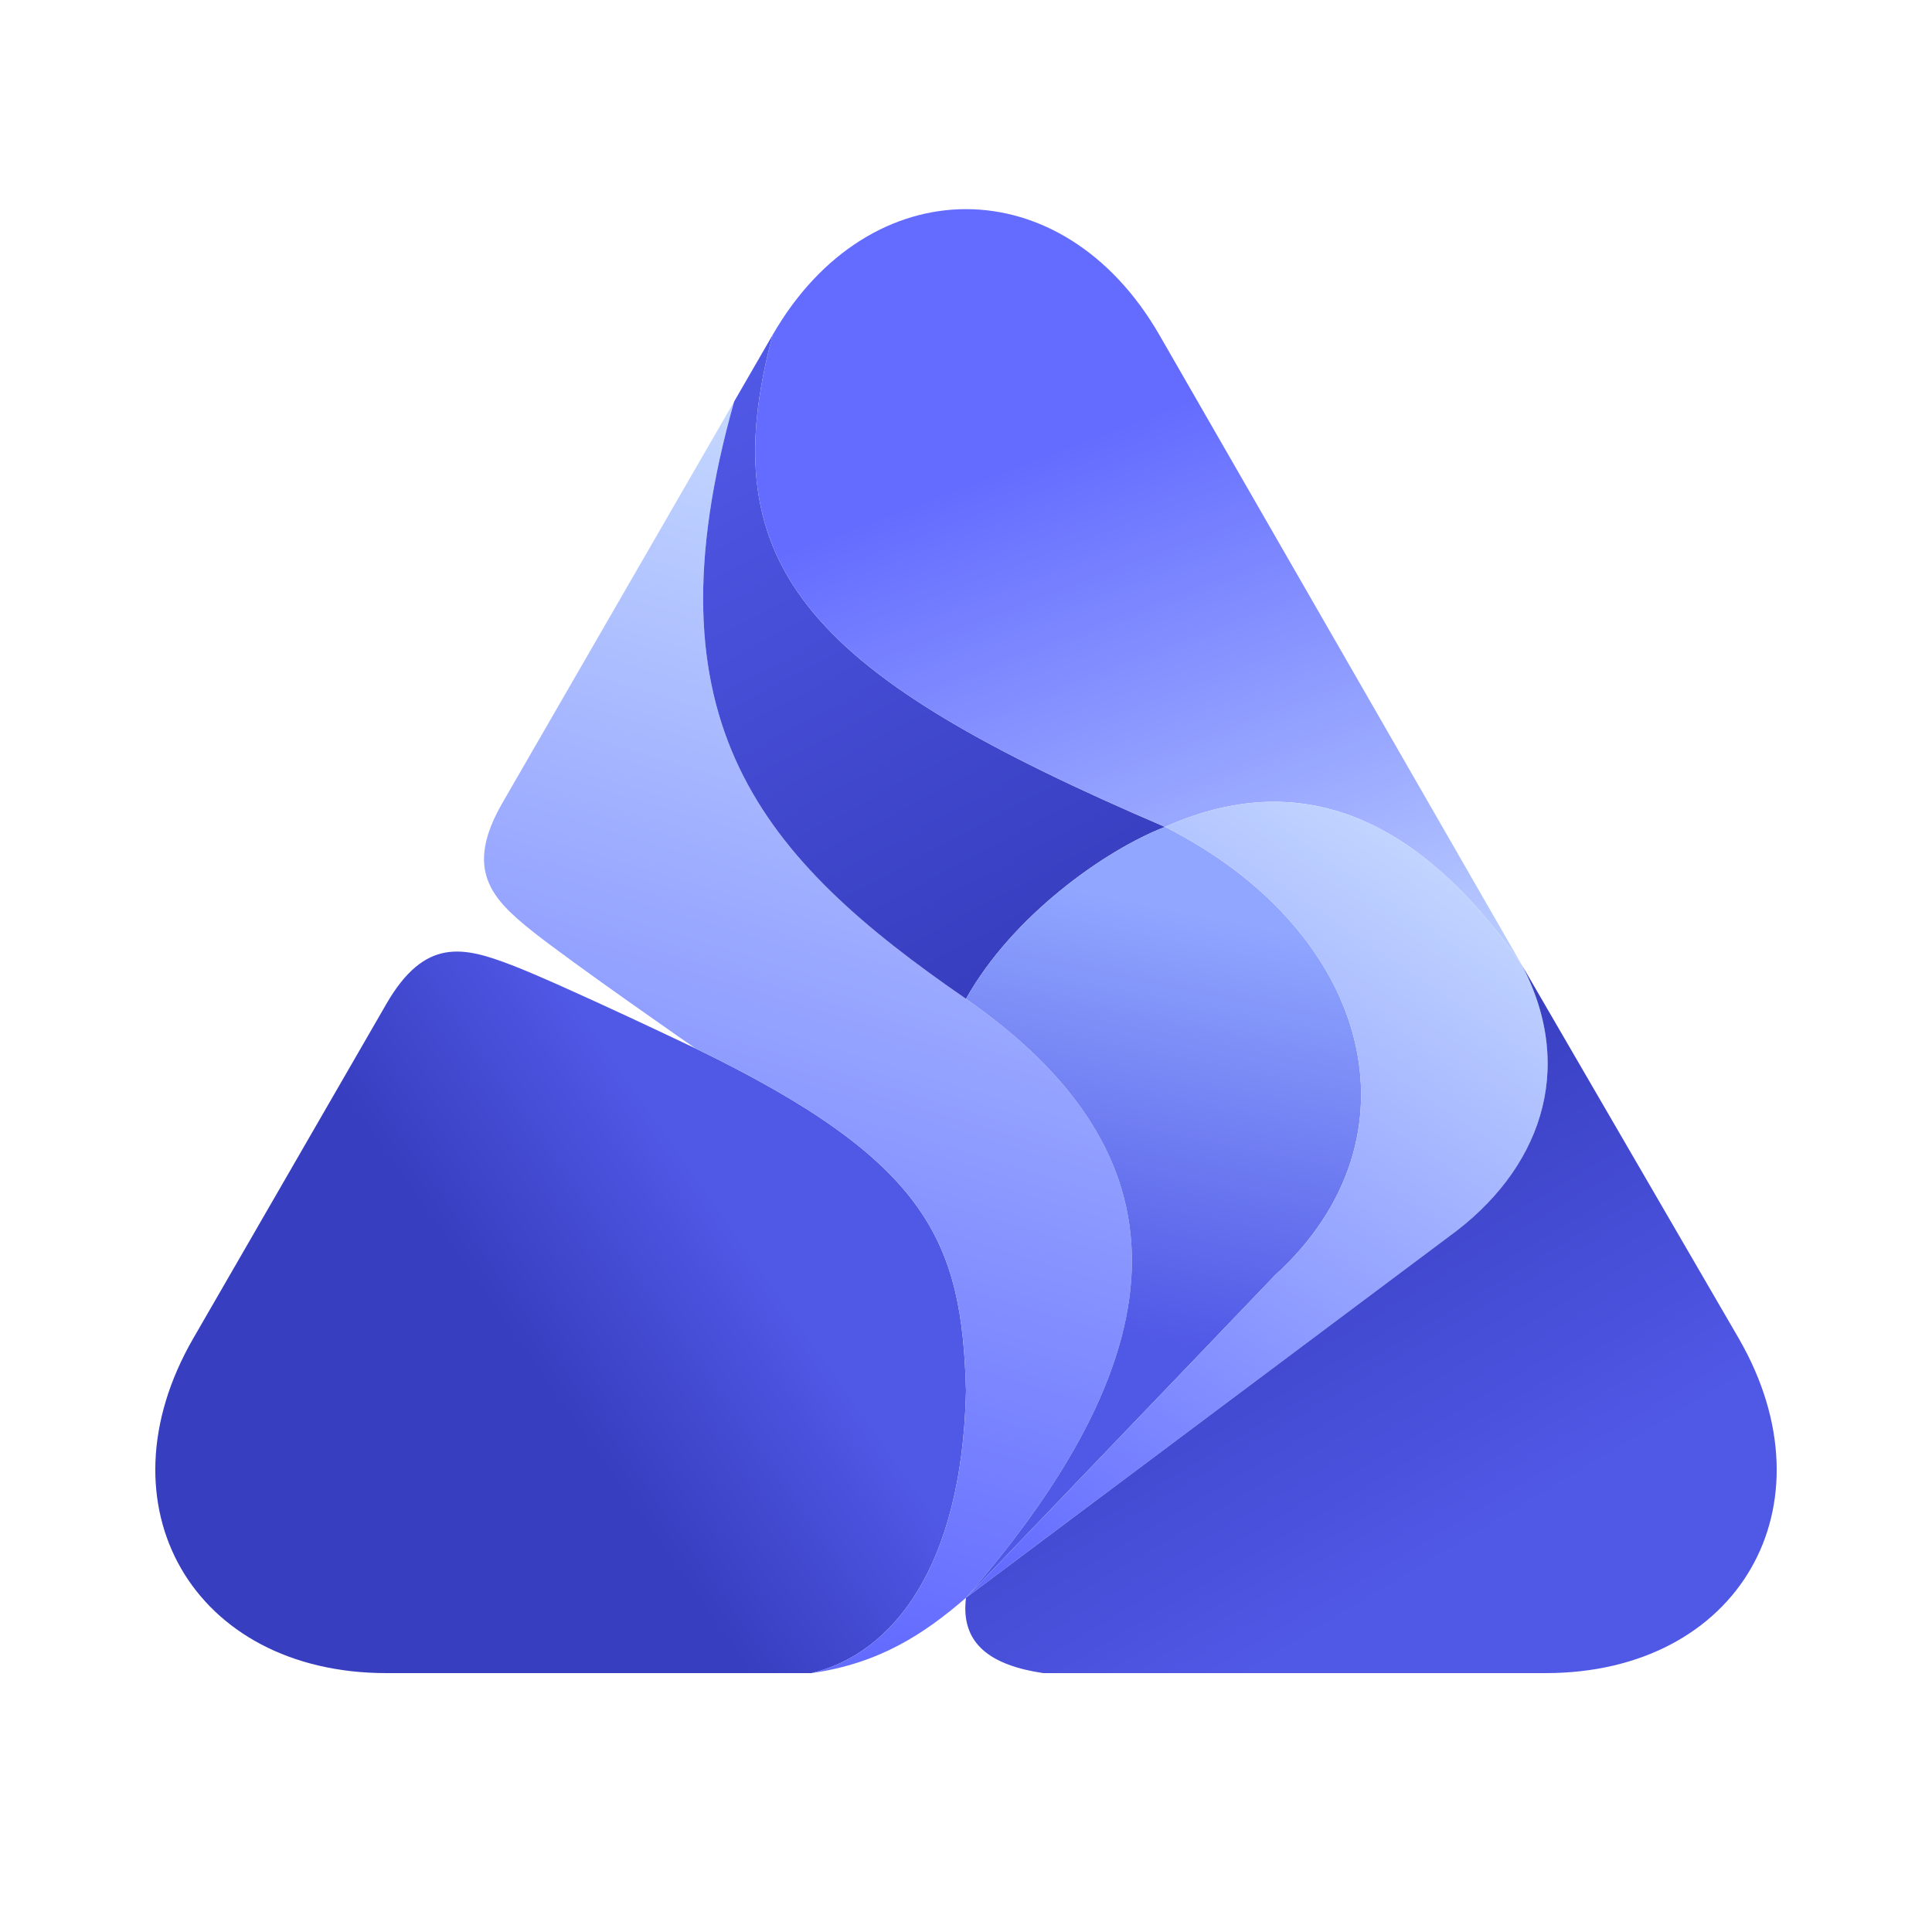
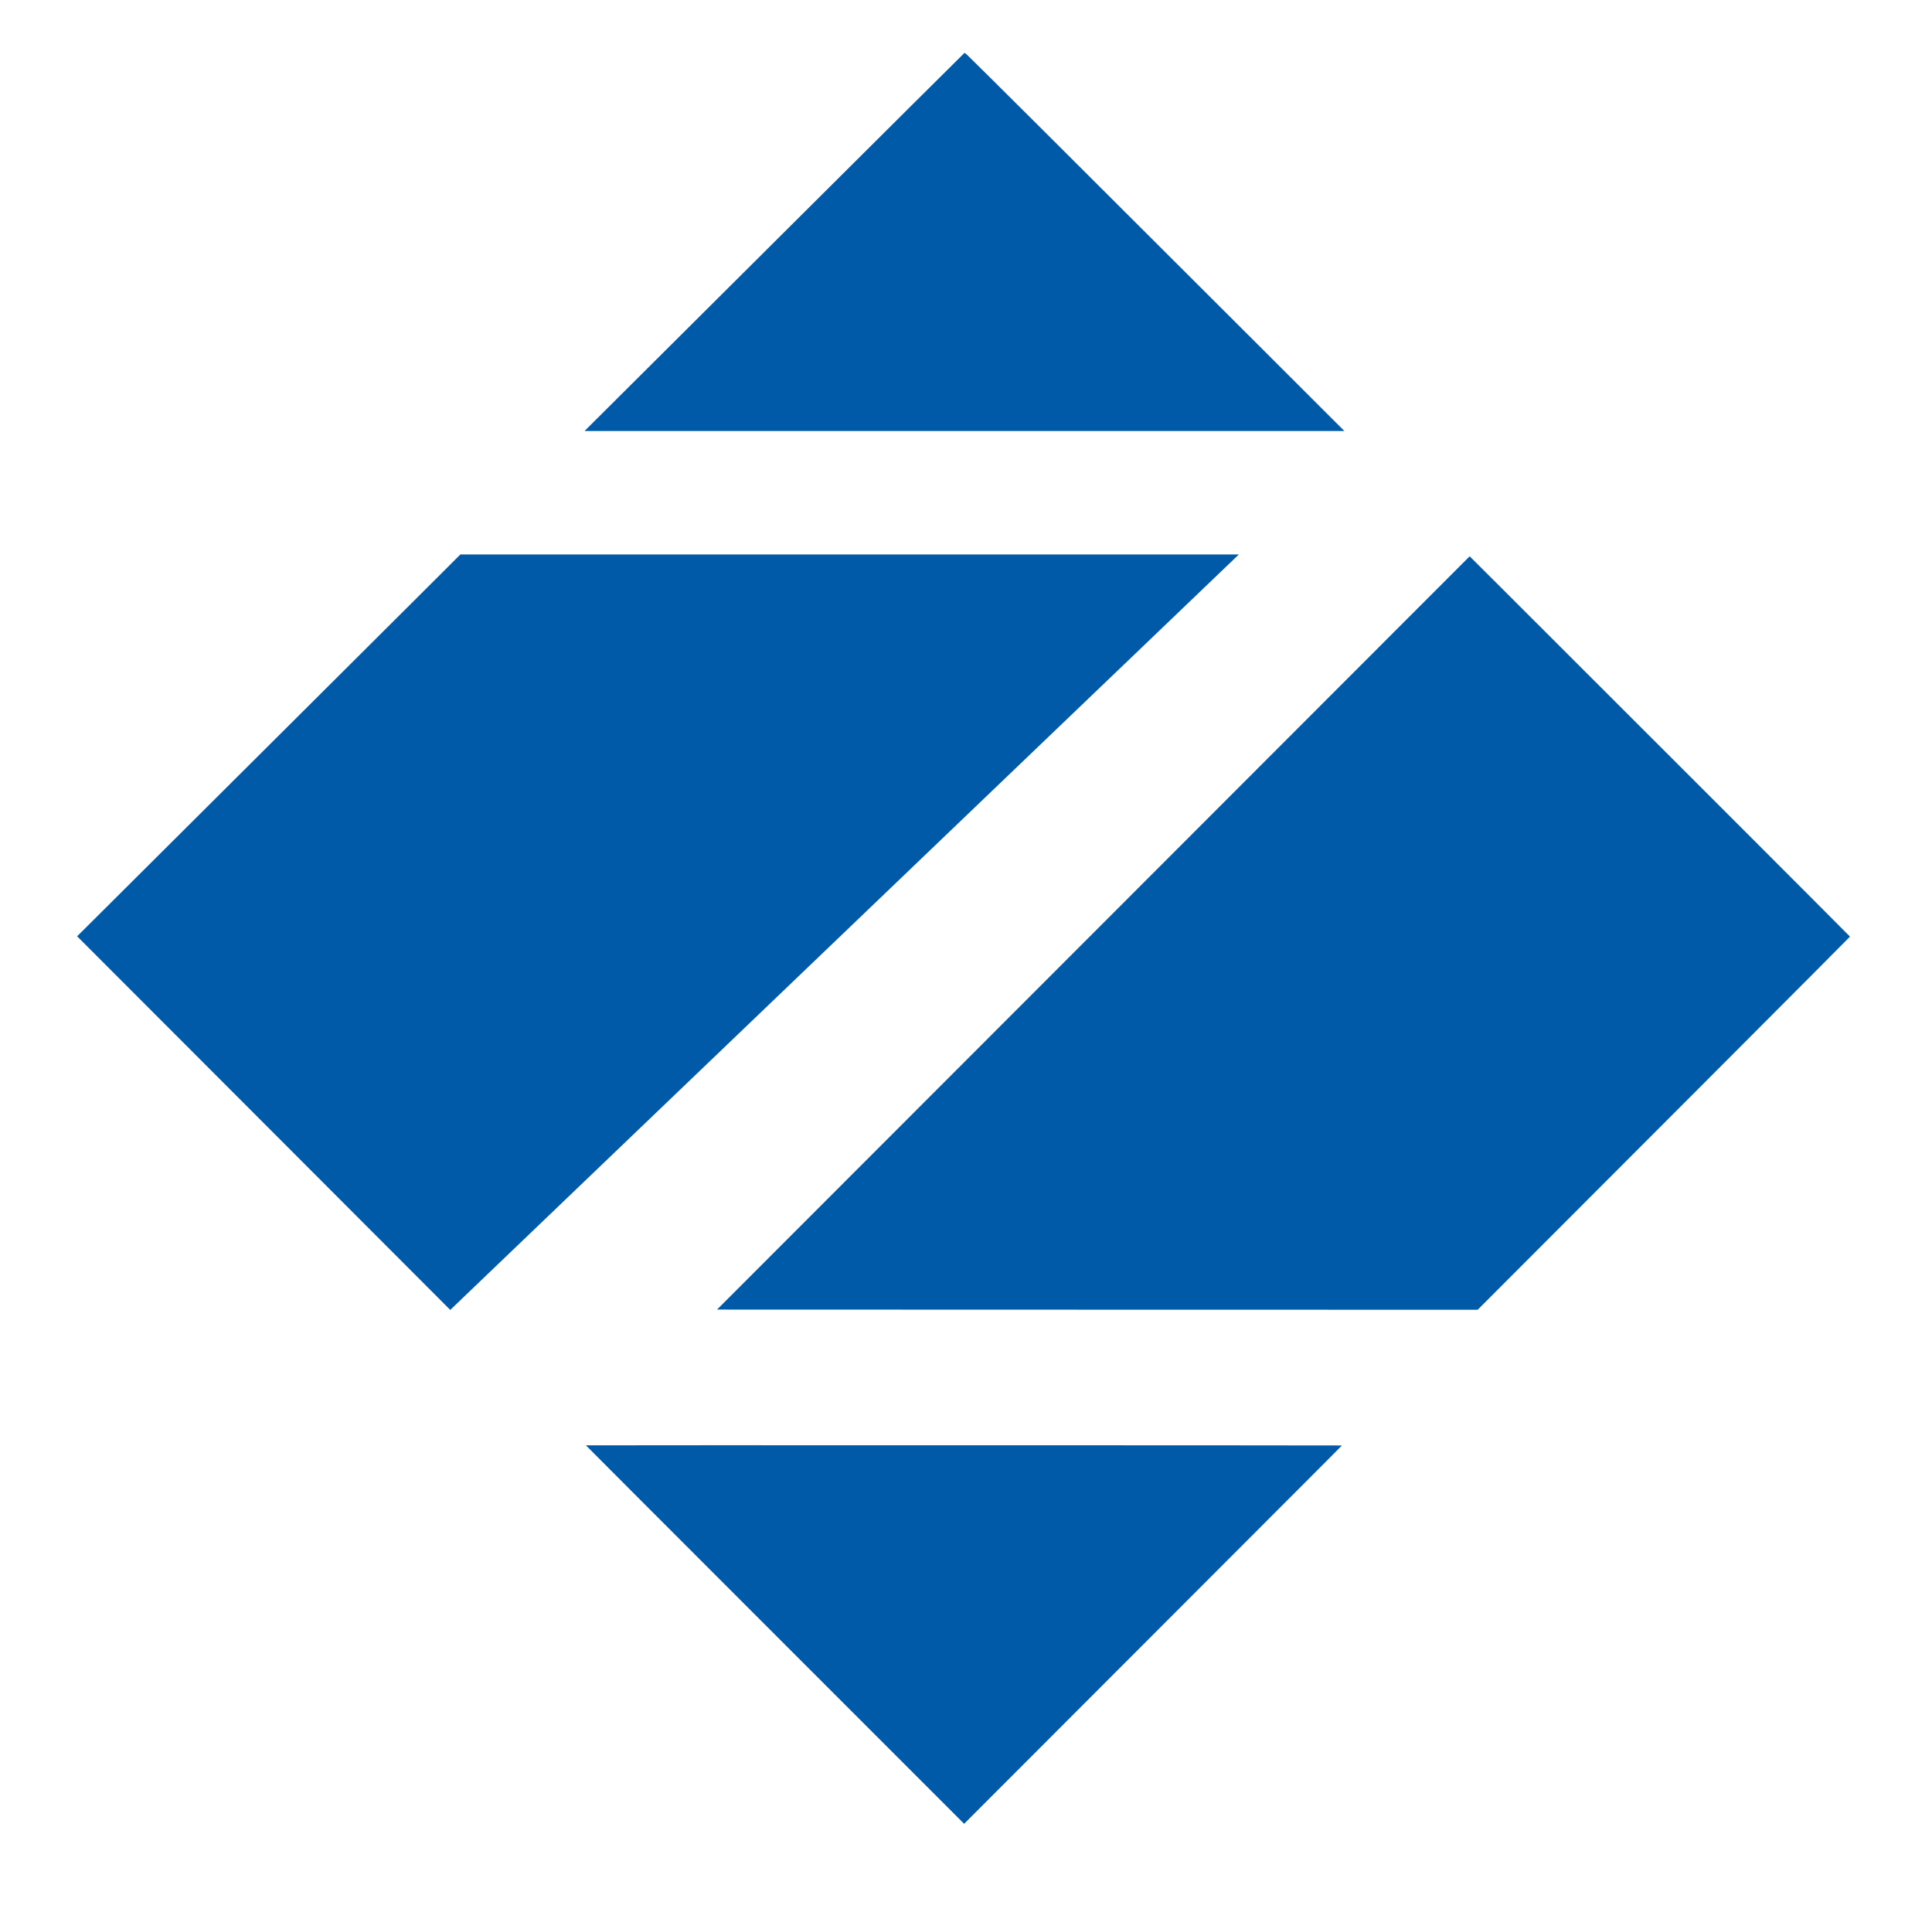
- <svg xmlns="http://www.w3.org/2000/svg" width="100%" height="100%" version="1.1" viewBox="0 0 1000 1000">
-   <g>
-     <path d="M 200,866 C 100,866 50,779.4 100,692.8 L 200,519.6 C 220,485 240,490 265,499.6 S 360,542.68 360,542.68 C 480.5,601 498,642.5 500,720 C 498,811 462,856 420,866" fill="url(#LinearGradient)" fill-rule="nonzero" opacity="1" stroke="none" />
-     <path d="M 420,866 C 455,861 478,846 500,827 C 614,696 615,597 500,517 C 394,444 333,374 380,207.82 L 260,415.67 C 240.22,450 254.37,465.1 275.28,481.79 S 360,542.68 360,542.68 C 480.5,601 498,642.5 500,720 C 498,811 462,856 420,866" fill="url(#LinearGradient_2)" fill-rule="nonzero" opacity="1" stroke="none" />
-     <path d="M 500,517 C 394,444 333,374 380,207.82 L 400,173.2 C 367,295 421,350 603,428 C 572,440 524,474 500,517" fill="url(#LinearGradient_3)" fill-rule="nonzero" opacity="1" stroke="none" />
-     <path d="M 500,827 L 660,660 C 738,589 710,482 603,428 C 572,440 524,474 500,517 C 615,597 614,696 500,827" fill="url(#LinearGradient_4)" fill-rule="nonzero" opacity="1" stroke="none" />
-     <path d="M 400,173.2 C 367,295 421,350 603,428 C 690,389, 750,445 788,500 L 600,173.2 C 550,86.6 450,86.6 400,173.2" fill="url(#LinearGradient_5)" fill-rule="nonzero" opacity="1" stroke="none" />
-     <path d="M 500,827 L 660,660 C 738,589 710,482 603,428 C 690,389, 750,445 788,500 C 816,554 797,606 750,640 L 500,827" fill="url(#LinearGradient_6)" fill-rule="nonzero" opacity="1" stroke="none" />
-     <path d="M 788,500 C 816,554 797,606 750,640 L 500,827 C 497,851 513,862 540,866 L 800,866 C 900,866 950,779.4 900,692.8 L 788,500" fill="url(#LinearGradient_7)" fill-rule="nonzero" opacity="1" stroke="none" />
+ <svg xmlns="http://www.w3.org/2000/svg" version="1.0" viewBox="0 0 5088 5071" preserveAspectRatio="xMidYMid meet">
+   <g transform="translate(0,5071) scale(0.1,-0.1)" fill="#005aa8" stroke="none">
+     <path d="M20650 44594 c-2610 -2598 -4860 -4839 -5000 -4979 l-255 -255 10005 0 10005 0 -2490 2487 c-4500 4495 -7273 7257 -7433 7406 -40 37 -76 67 -80 66 -4 0 -2142 -2126 -4752 -4725z" />
+     <path d="M11075 35062 c-577 -577 -2123 -2116 -3435 -3422 -1312 -1306 -2972 -2959 -3690 -3675 -718 -715 -1443 -1438 -1612 -1605 l-307 -305 4914 -4919 4913 -4920 344 330 c188 182 3603 3453 7588 7269 3985 3817 7506 7189 7825 7495 319 306 1552 1487 2740 2624 1188 1138 2185 2093 2215 2122 l55 54 -10250 0 -10250 0 -1050 -1048z" />
+     <path d="M28794 26143 l-9911 -9918 10016 -3 10016 -2 1575 1577 c867 868 3073 3077 4903 4909 1830 1833 3327 3336 3327 3340 0 8 -6772 6781 -9170 9172 l-846 843 -9910 -9918z" />
+     <path d="M15430 12650 c0 -3 2241 -2246 4980 -4985 l4981 -4981 4562 4566 c2510 2511 4748 4752 4975 4980 l411 415 -127 2 c-256 5 -19782 8 -19782 3z" />
  </g>
-   <defs>
-     <linearGradient gradientTransform="matrix(104.391 -73.3432 73.3432 104.391 277.441 710.122)" gradientUnits="userSpaceOnUse" id="LinearGradient" x1="0" x2="1" y1="0" y2="0">
-       <stop offset="0" stop-color="#373ebf" />
-       <stop offset="1" stop-color="#5058e6" />
-     </linearGradient>
-     <linearGradient gradientTransform="matrix(-173.747 557.324 -557.324 -173.747 508.829 258.172)" gradientUnits="userSpaceOnUse" id="LinearGradient_2" x1="0" x2="1" y1="0" y2="0">
-       <stop offset="0" stop-color="#c2d6ff" />
-       <stop offset="1" stop-color="#646cff" />
-     </linearGradient>
-     <linearGradient gradientTransform="matrix(157.951 295.666 -295.666 157.951 382.944 193.642)" gradientUnits="userSpaceOnUse" id="LinearGradient_3" x1="0" x2="1" y1="0" y2="0">
-       <stop offset="0" stop-color="#5058e6" />
-       <stop offset="1" stop-color="#373ebf" />
-     </linearGradient>
-     <linearGradient gradientTransform="matrix(-44.3023 219.578 -219.578 -44.3023 619.69 469.652)" gradientUnits="userSpaceOnUse" id="LinearGradient_4" x1="0" x2="1" y1="0" y2="0">
-       <stop offset="0" stop-color="#91a7ff" />
-       <stop offset="1" stop-color="#5058e6" />
-     </linearGradient>
-     <linearGradient gradientTransform="matrix(125.52 334.256 -334.256 125.52 539.723 235.139)" gradientUnits="userSpaceOnUse" id="LinearGradient_5" x1="0" x2="1" y1="0" y2="0">
-       <stop offset="0" stop-color="#646cff" />
-       <stop offset="1" stop-color="#c2d6ff" />
-     </linearGradient>
-     <linearGradient gradientTransform="matrix(-241.23 357.206 -357.206 -241.23 754.054 449.312)" gradientUnits="userSpaceOnUse" id="LinearGradient_6" x1="0" x2="1" y1="0" y2="0">
-       <stop offset="0" stop-color="#c2d6ff" />
-       <stop offset="1" stop-color="#646cff" />
-     </linearGradient>
-     <linearGradient gradientTransform="matrix(125.978 210.065 -210.065 125.978 596.433 613.665)" gradientUnits="userSpaceOnUse" id="LinearGradient_7" x1="0" x2="1" y1="0" y2="0">
-       <stop offset="0" stop-color="#373ebf" />
-       <stop offset="1" stop-color="#5058e6" />
-     </linearGradient>
-   </defs>
</svg>
